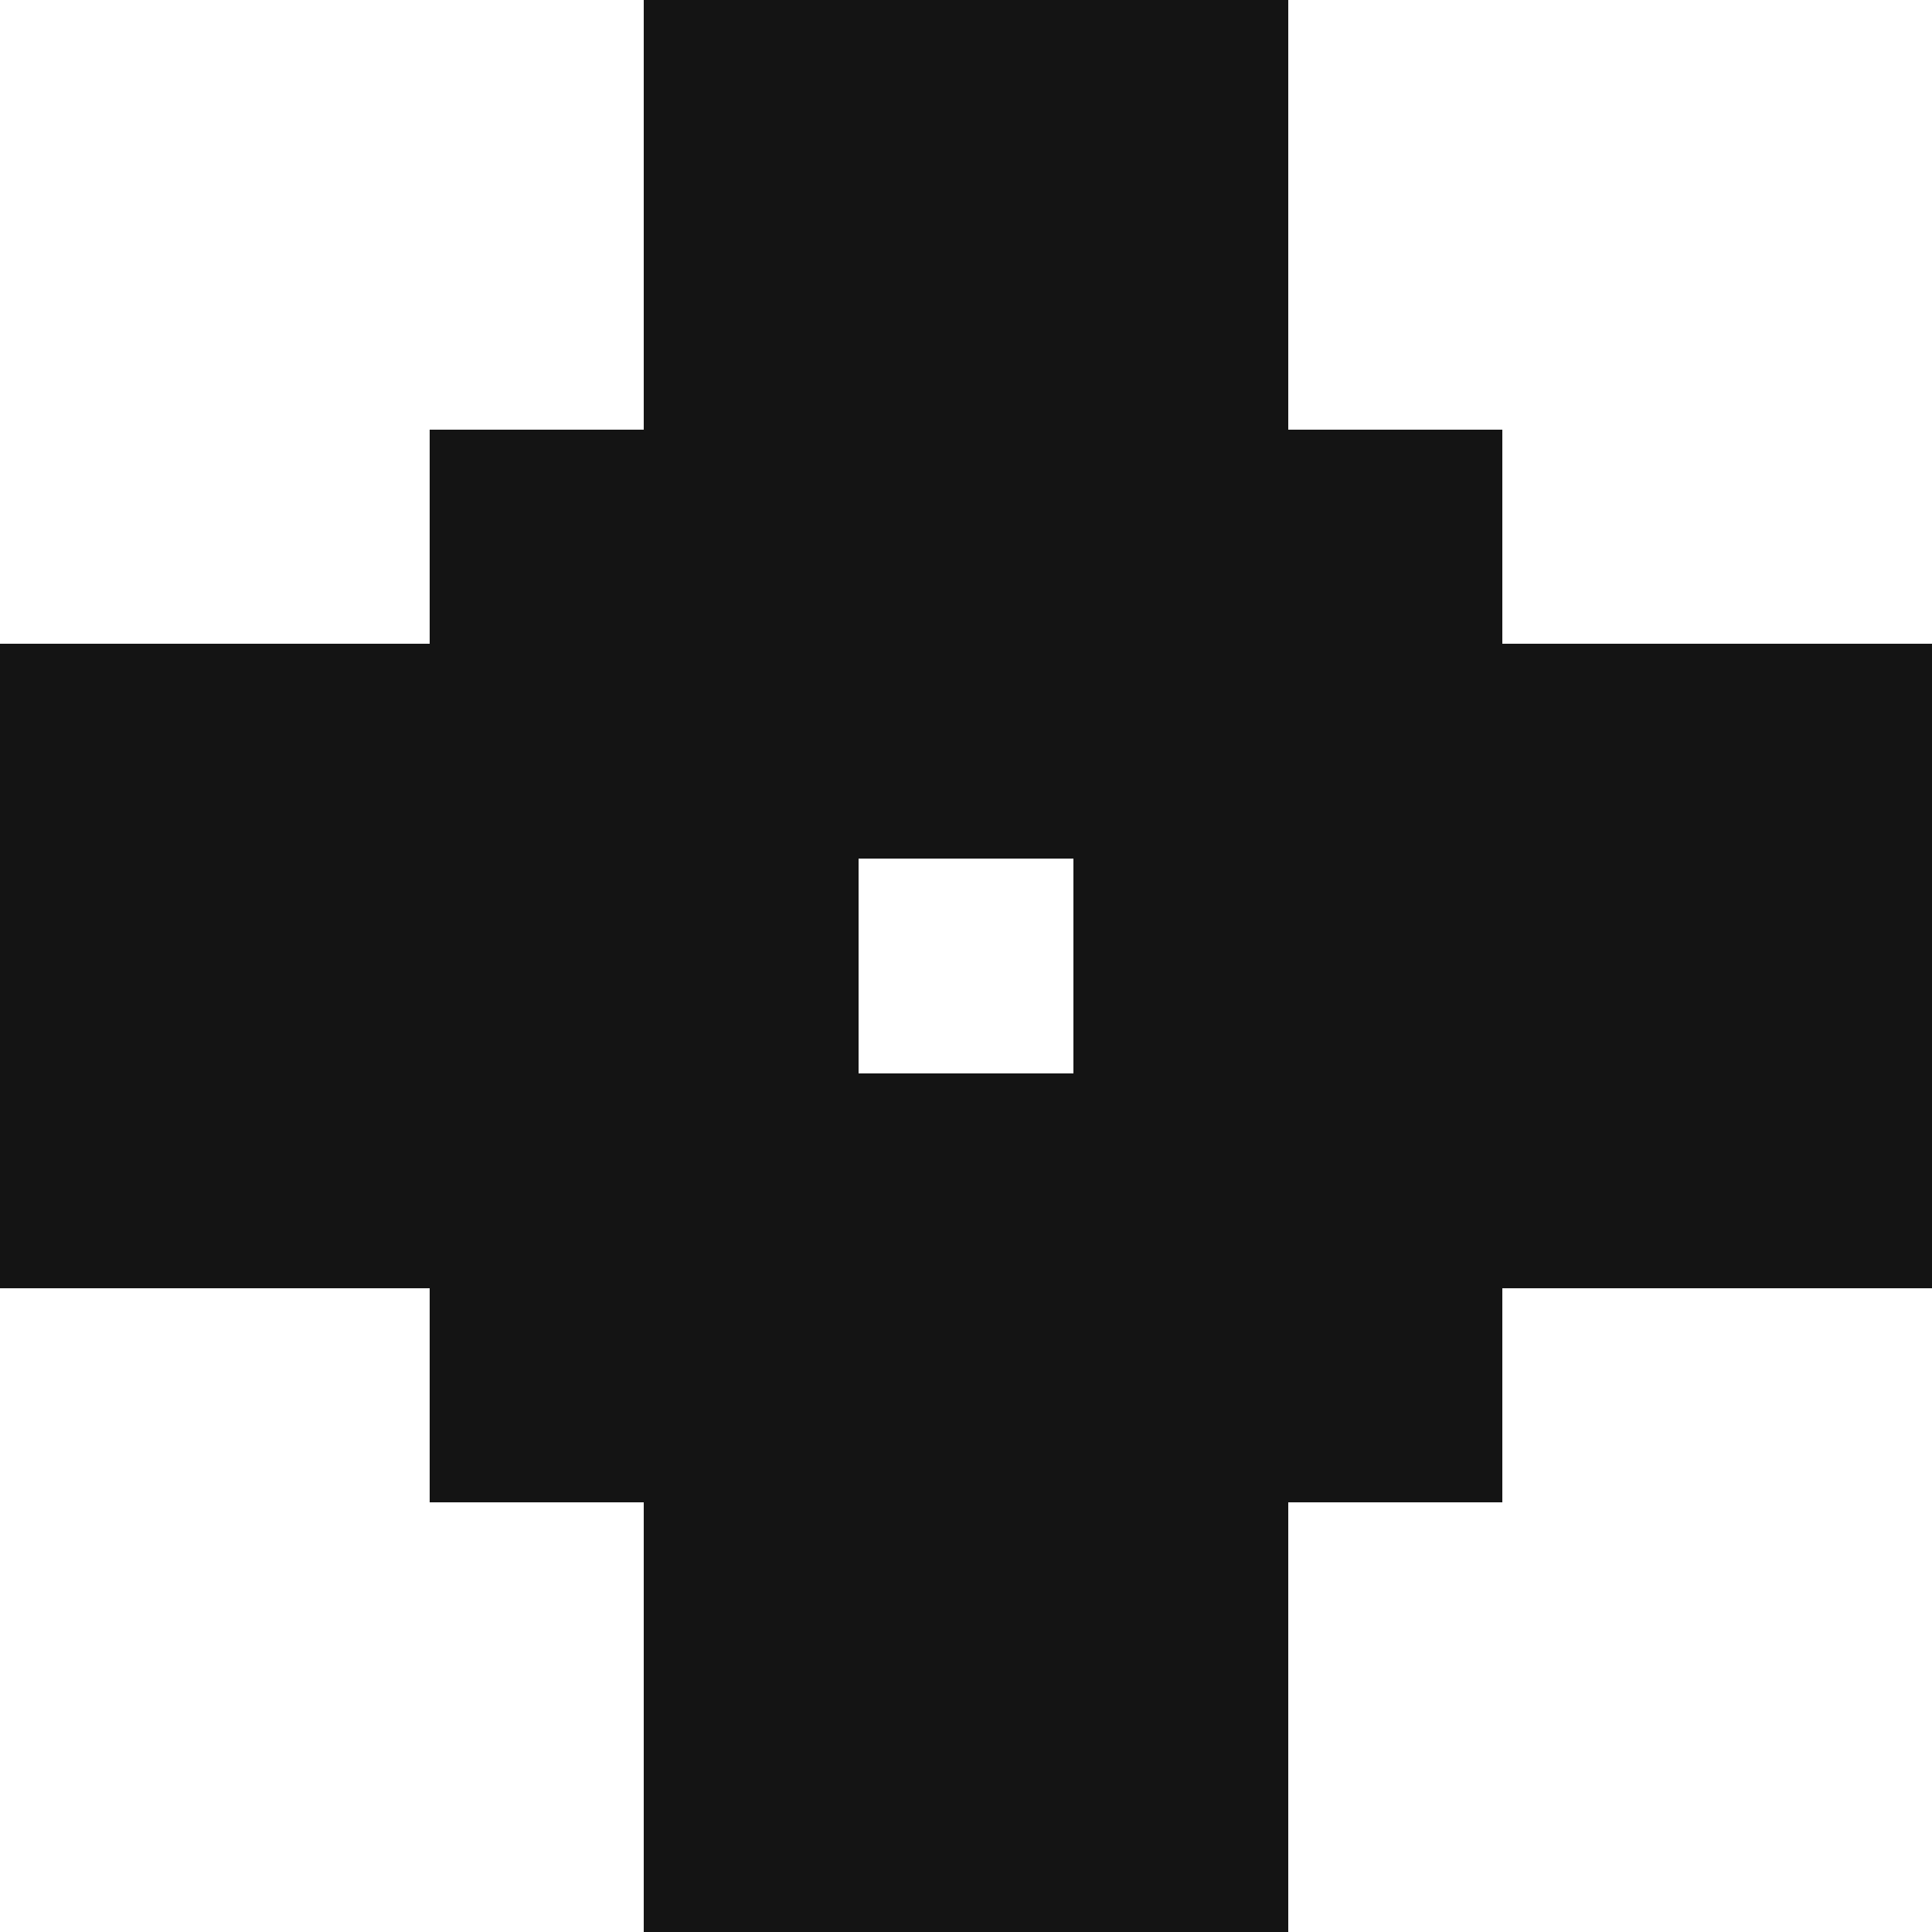
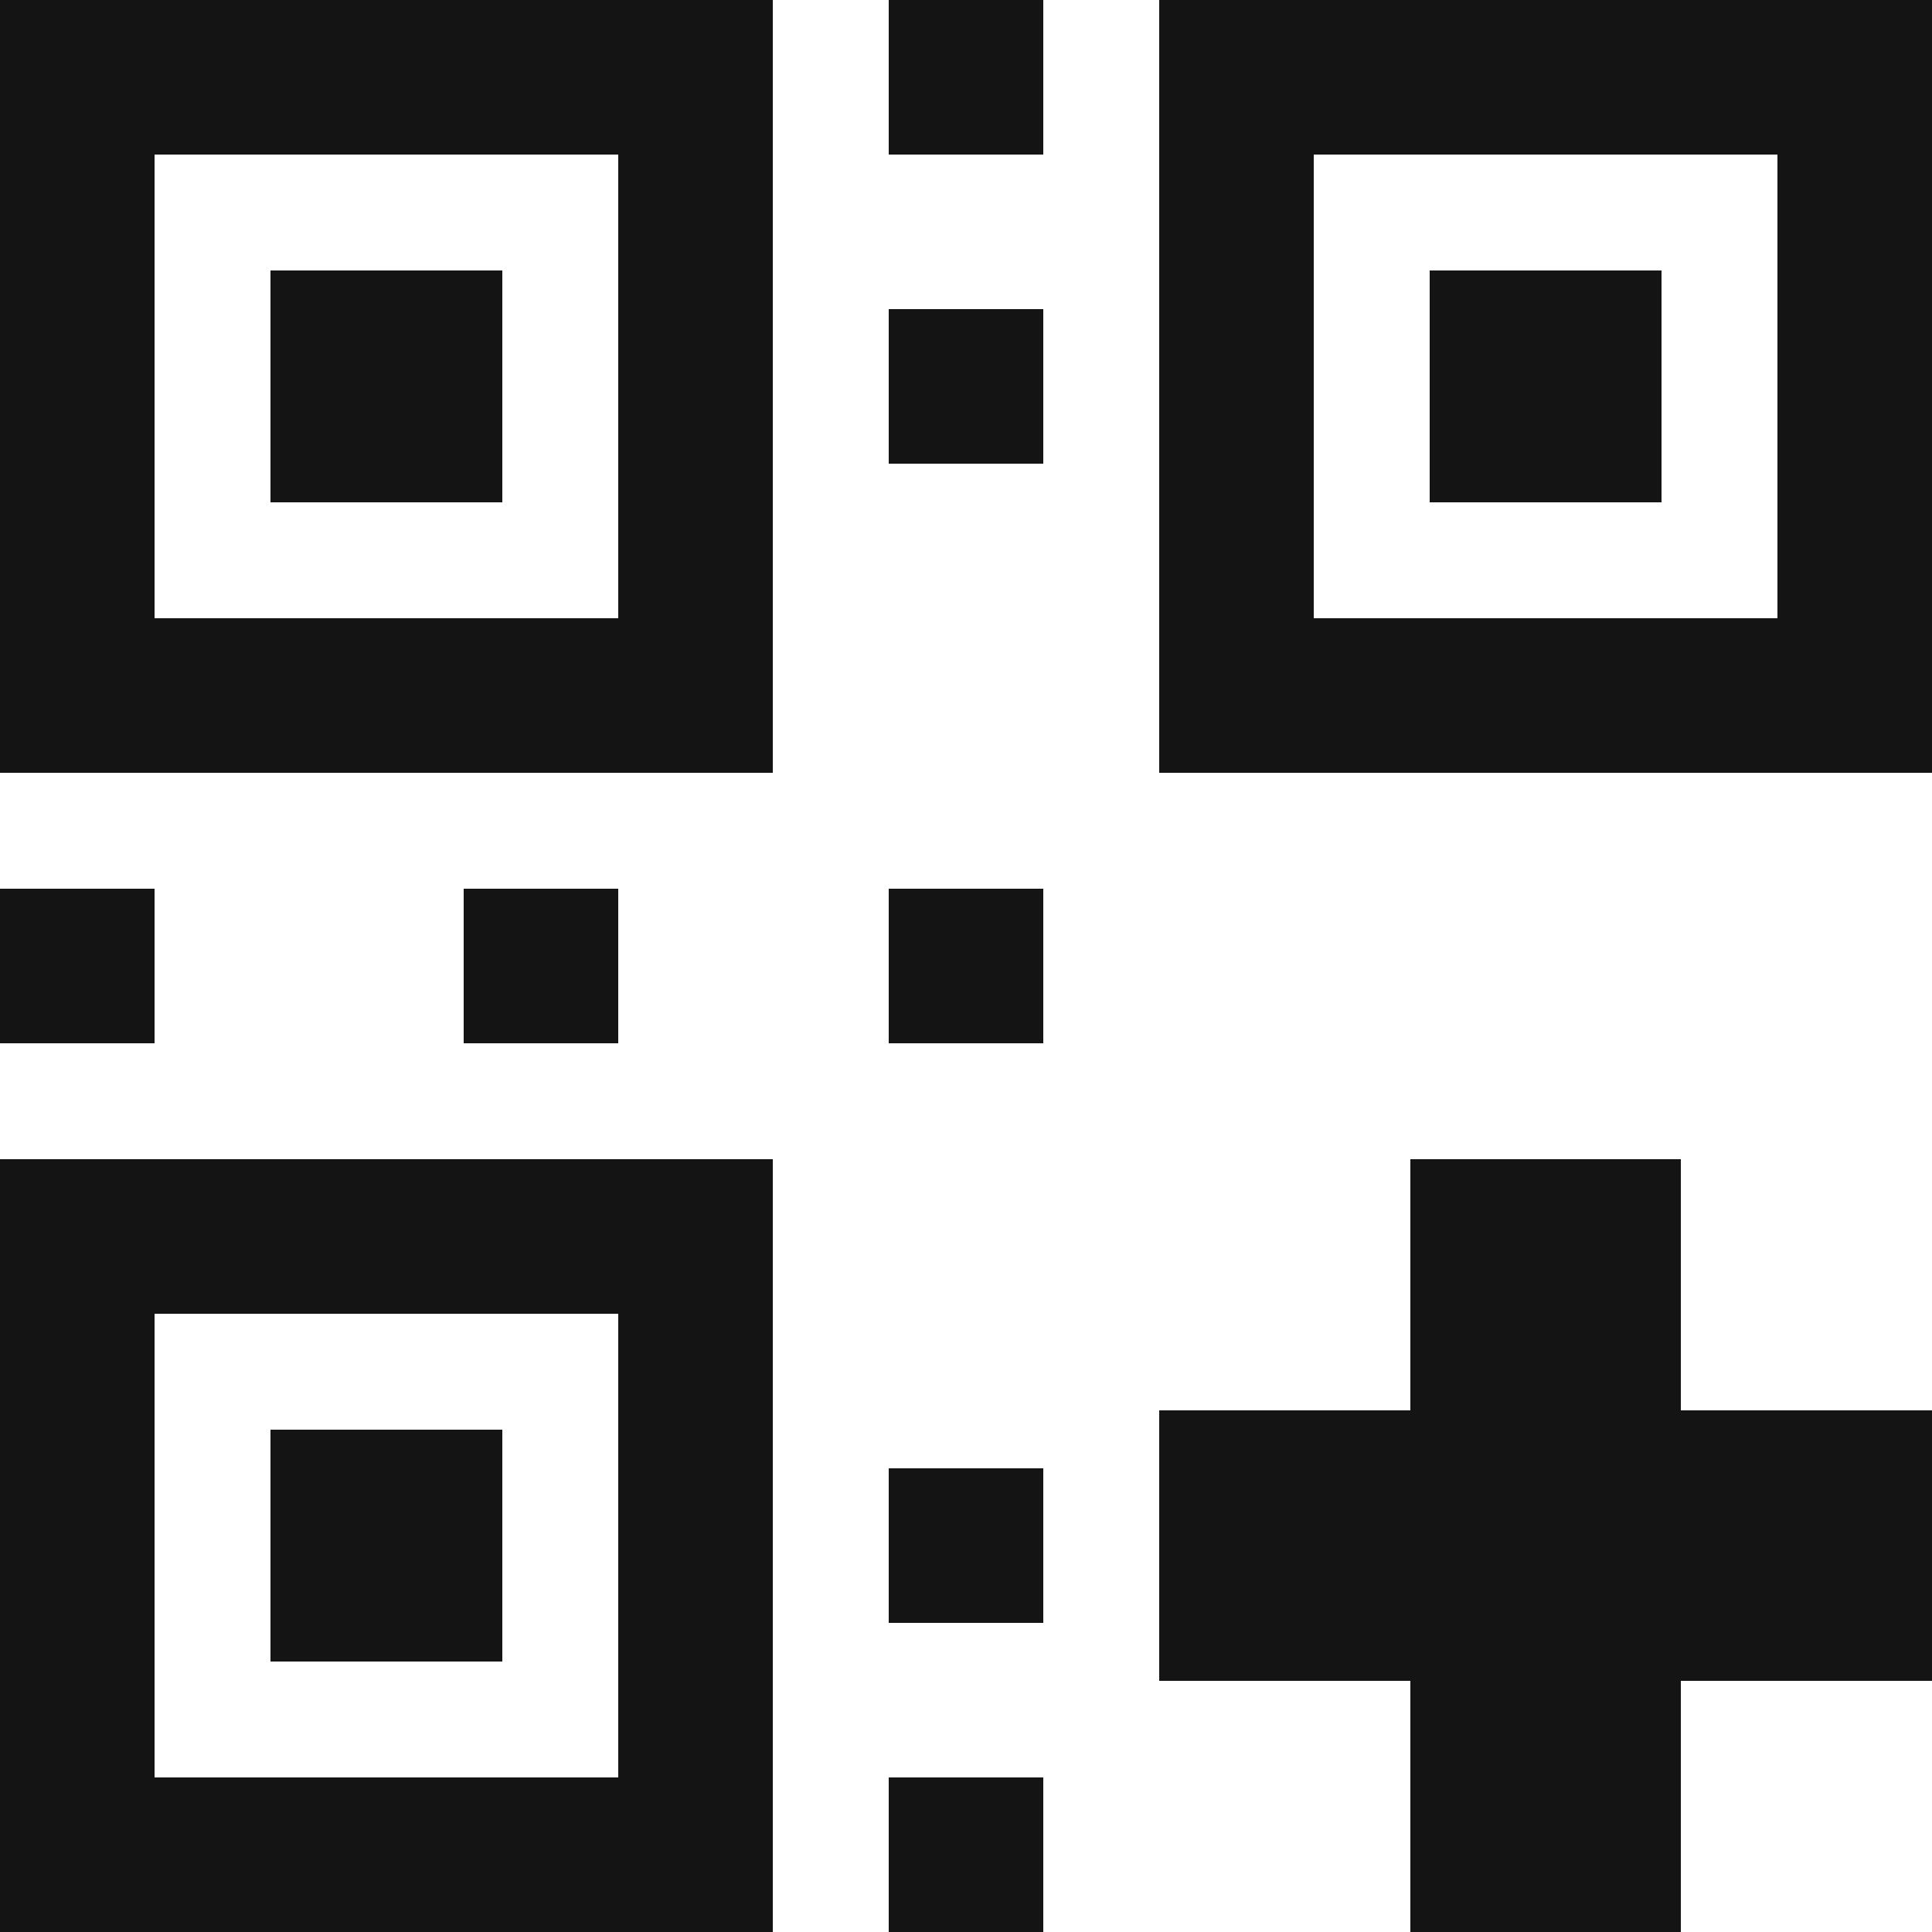
- <svg xmlns="http://www.w3.org/2000/svg" viewBox="0 0 90 90" shape-rendering="crispEdges">
-   <path d="M30 0H60V20H70V30H90V60H70V70H60V90H30V70H20V60H0V30H20V20H30Z M40 40V50H50V40Z" fill="#141414" fill-rule="evenodd" />
+ <svg xmlns="http://www.w3.org/2000/svg" viewBox="0 0 100 100" shape-rendering="crispEdges">
+   <path d="M0 0H40V40H0Z M8 8V32H32V8Z M14 14H26V26H14Z M60 0H100V40H60Z M68 8V32H92V8Z M74 14H86V26H74Z M0 60H40V100H0Z M8 68V92H32V68Z M14 74H26V86H14Z M46 0H54V8H46Z M46 16H54V24H46Z M46 46H54V54H46Z M0 46H8V54H0Z M24 46H32V54H24Z M46 76H54V84H46Z M46 92H54V100H46Z" fill="#141414" fill-rule="evenodd" />
+   <path d="M73 60H87V73H100V87H87V100H73V87H60V73H73Z" fill="#141414" />
</svg>
